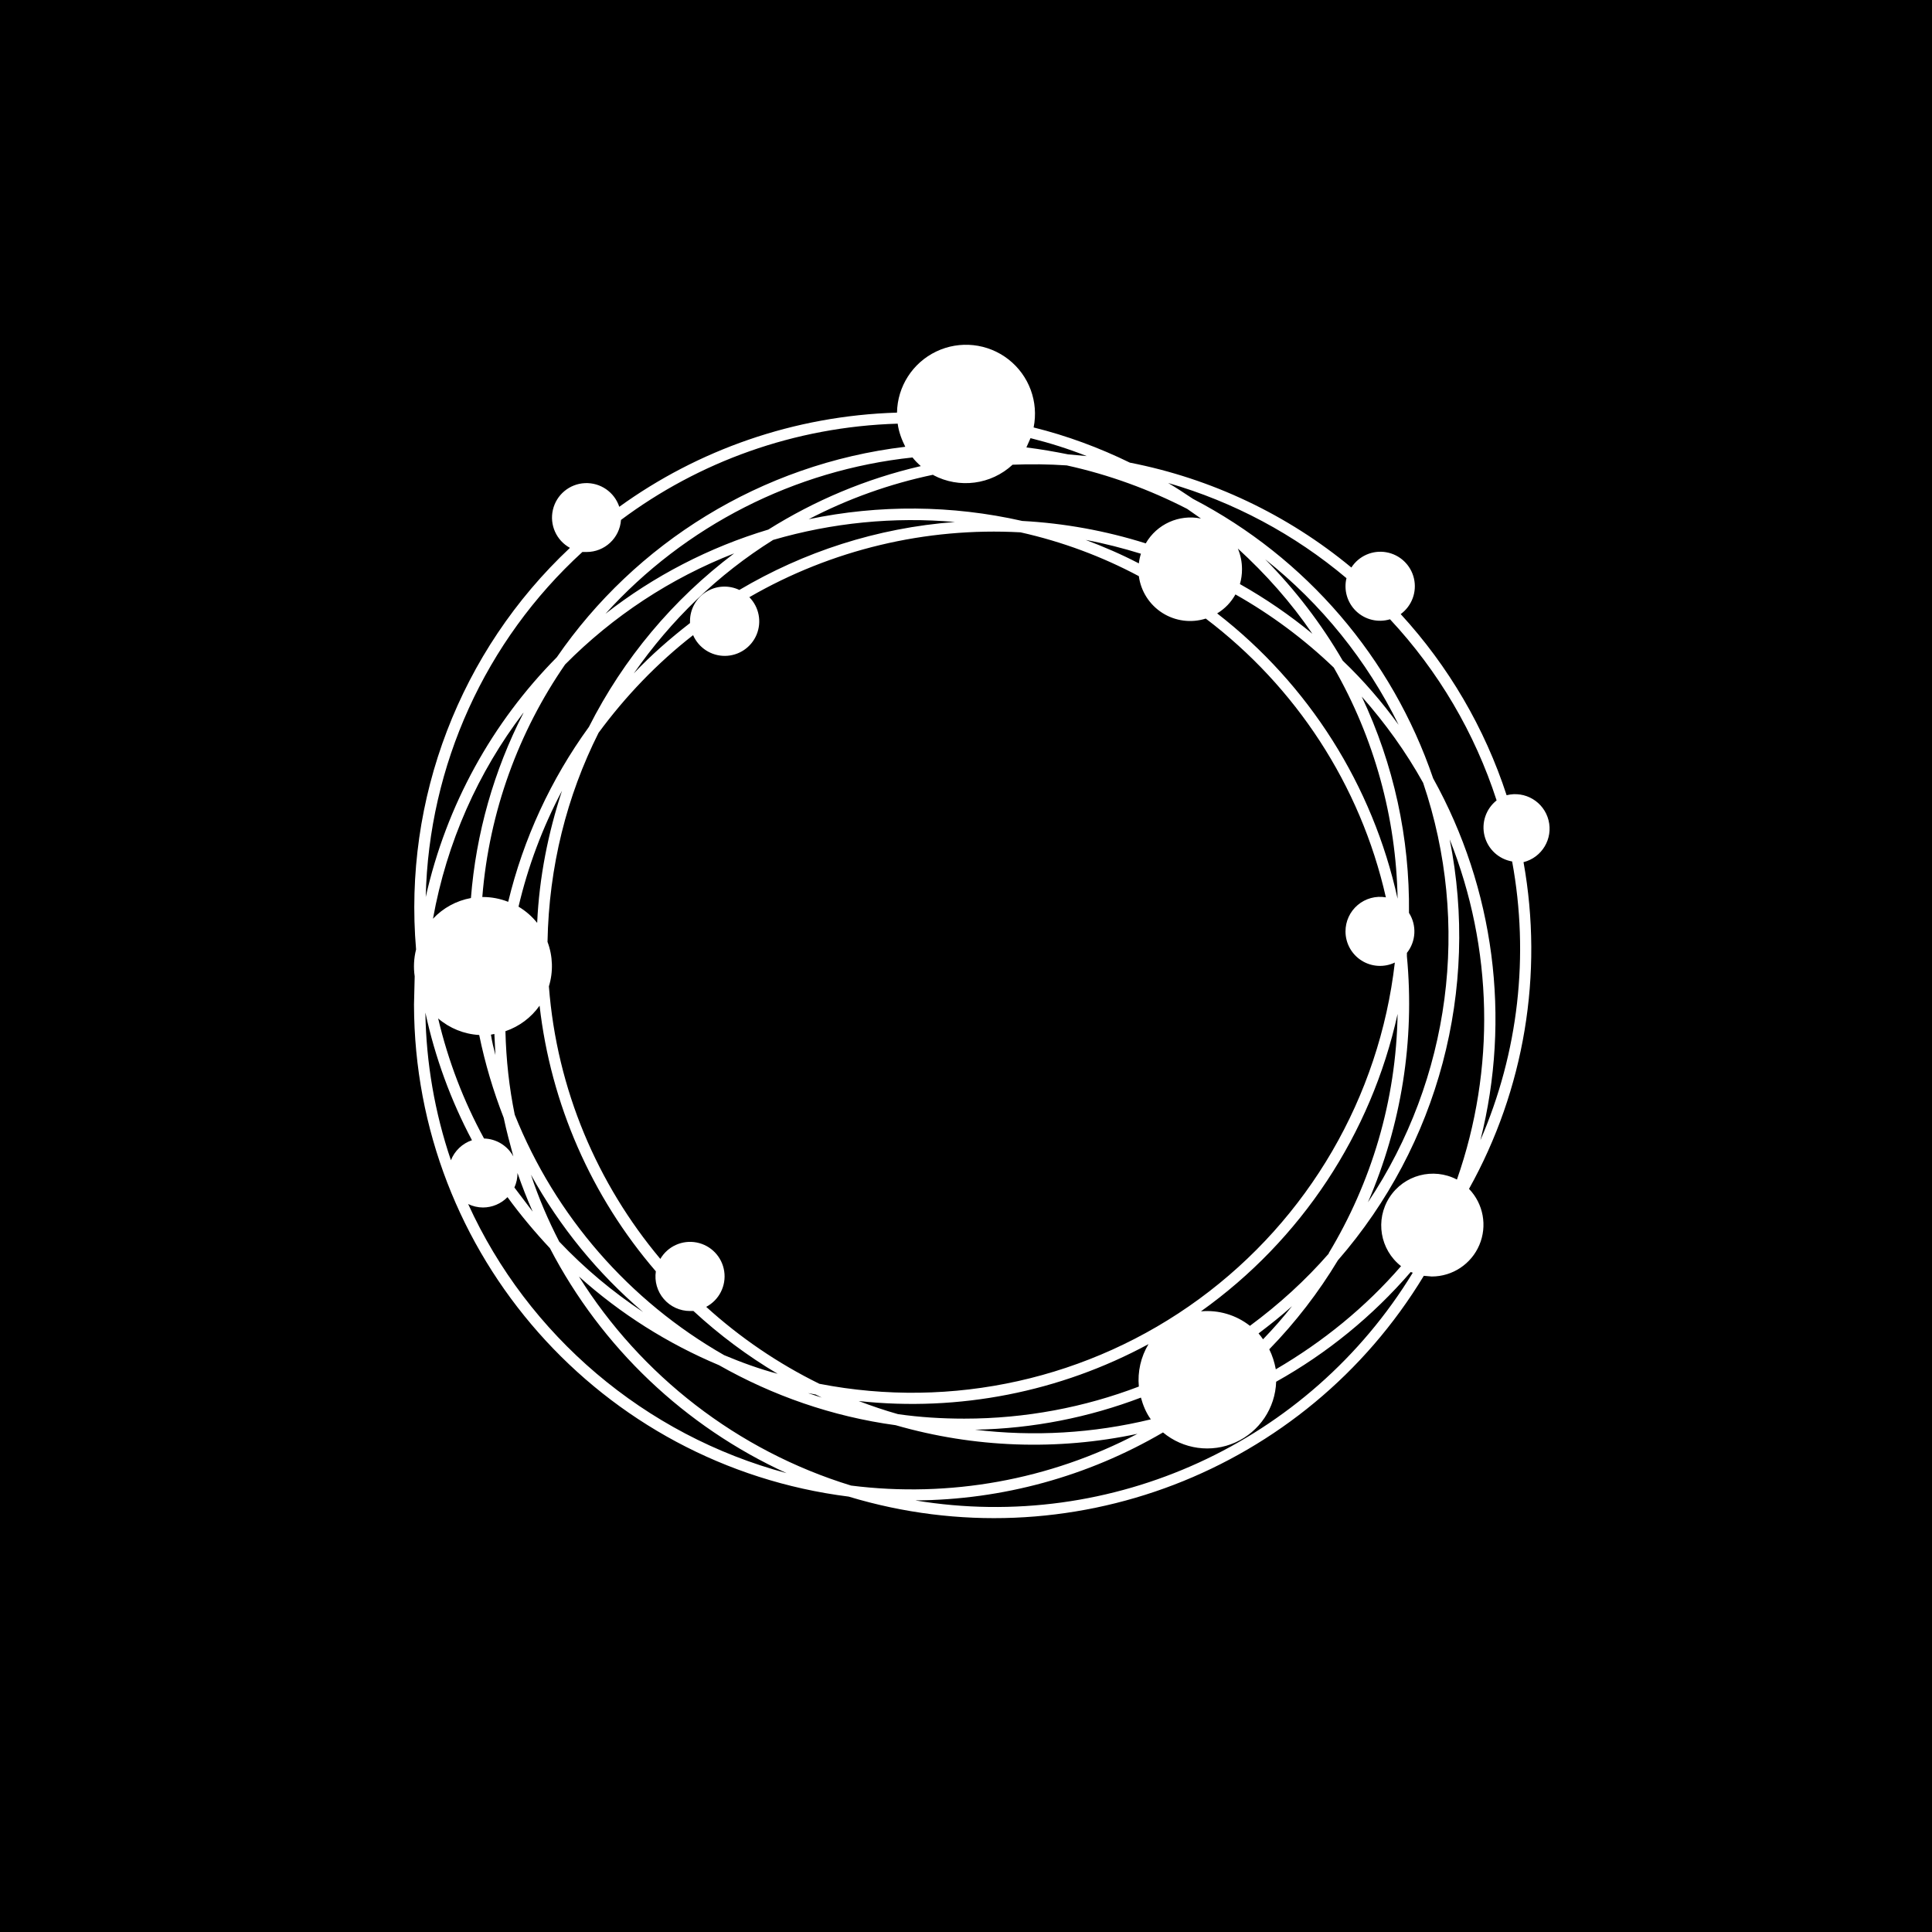
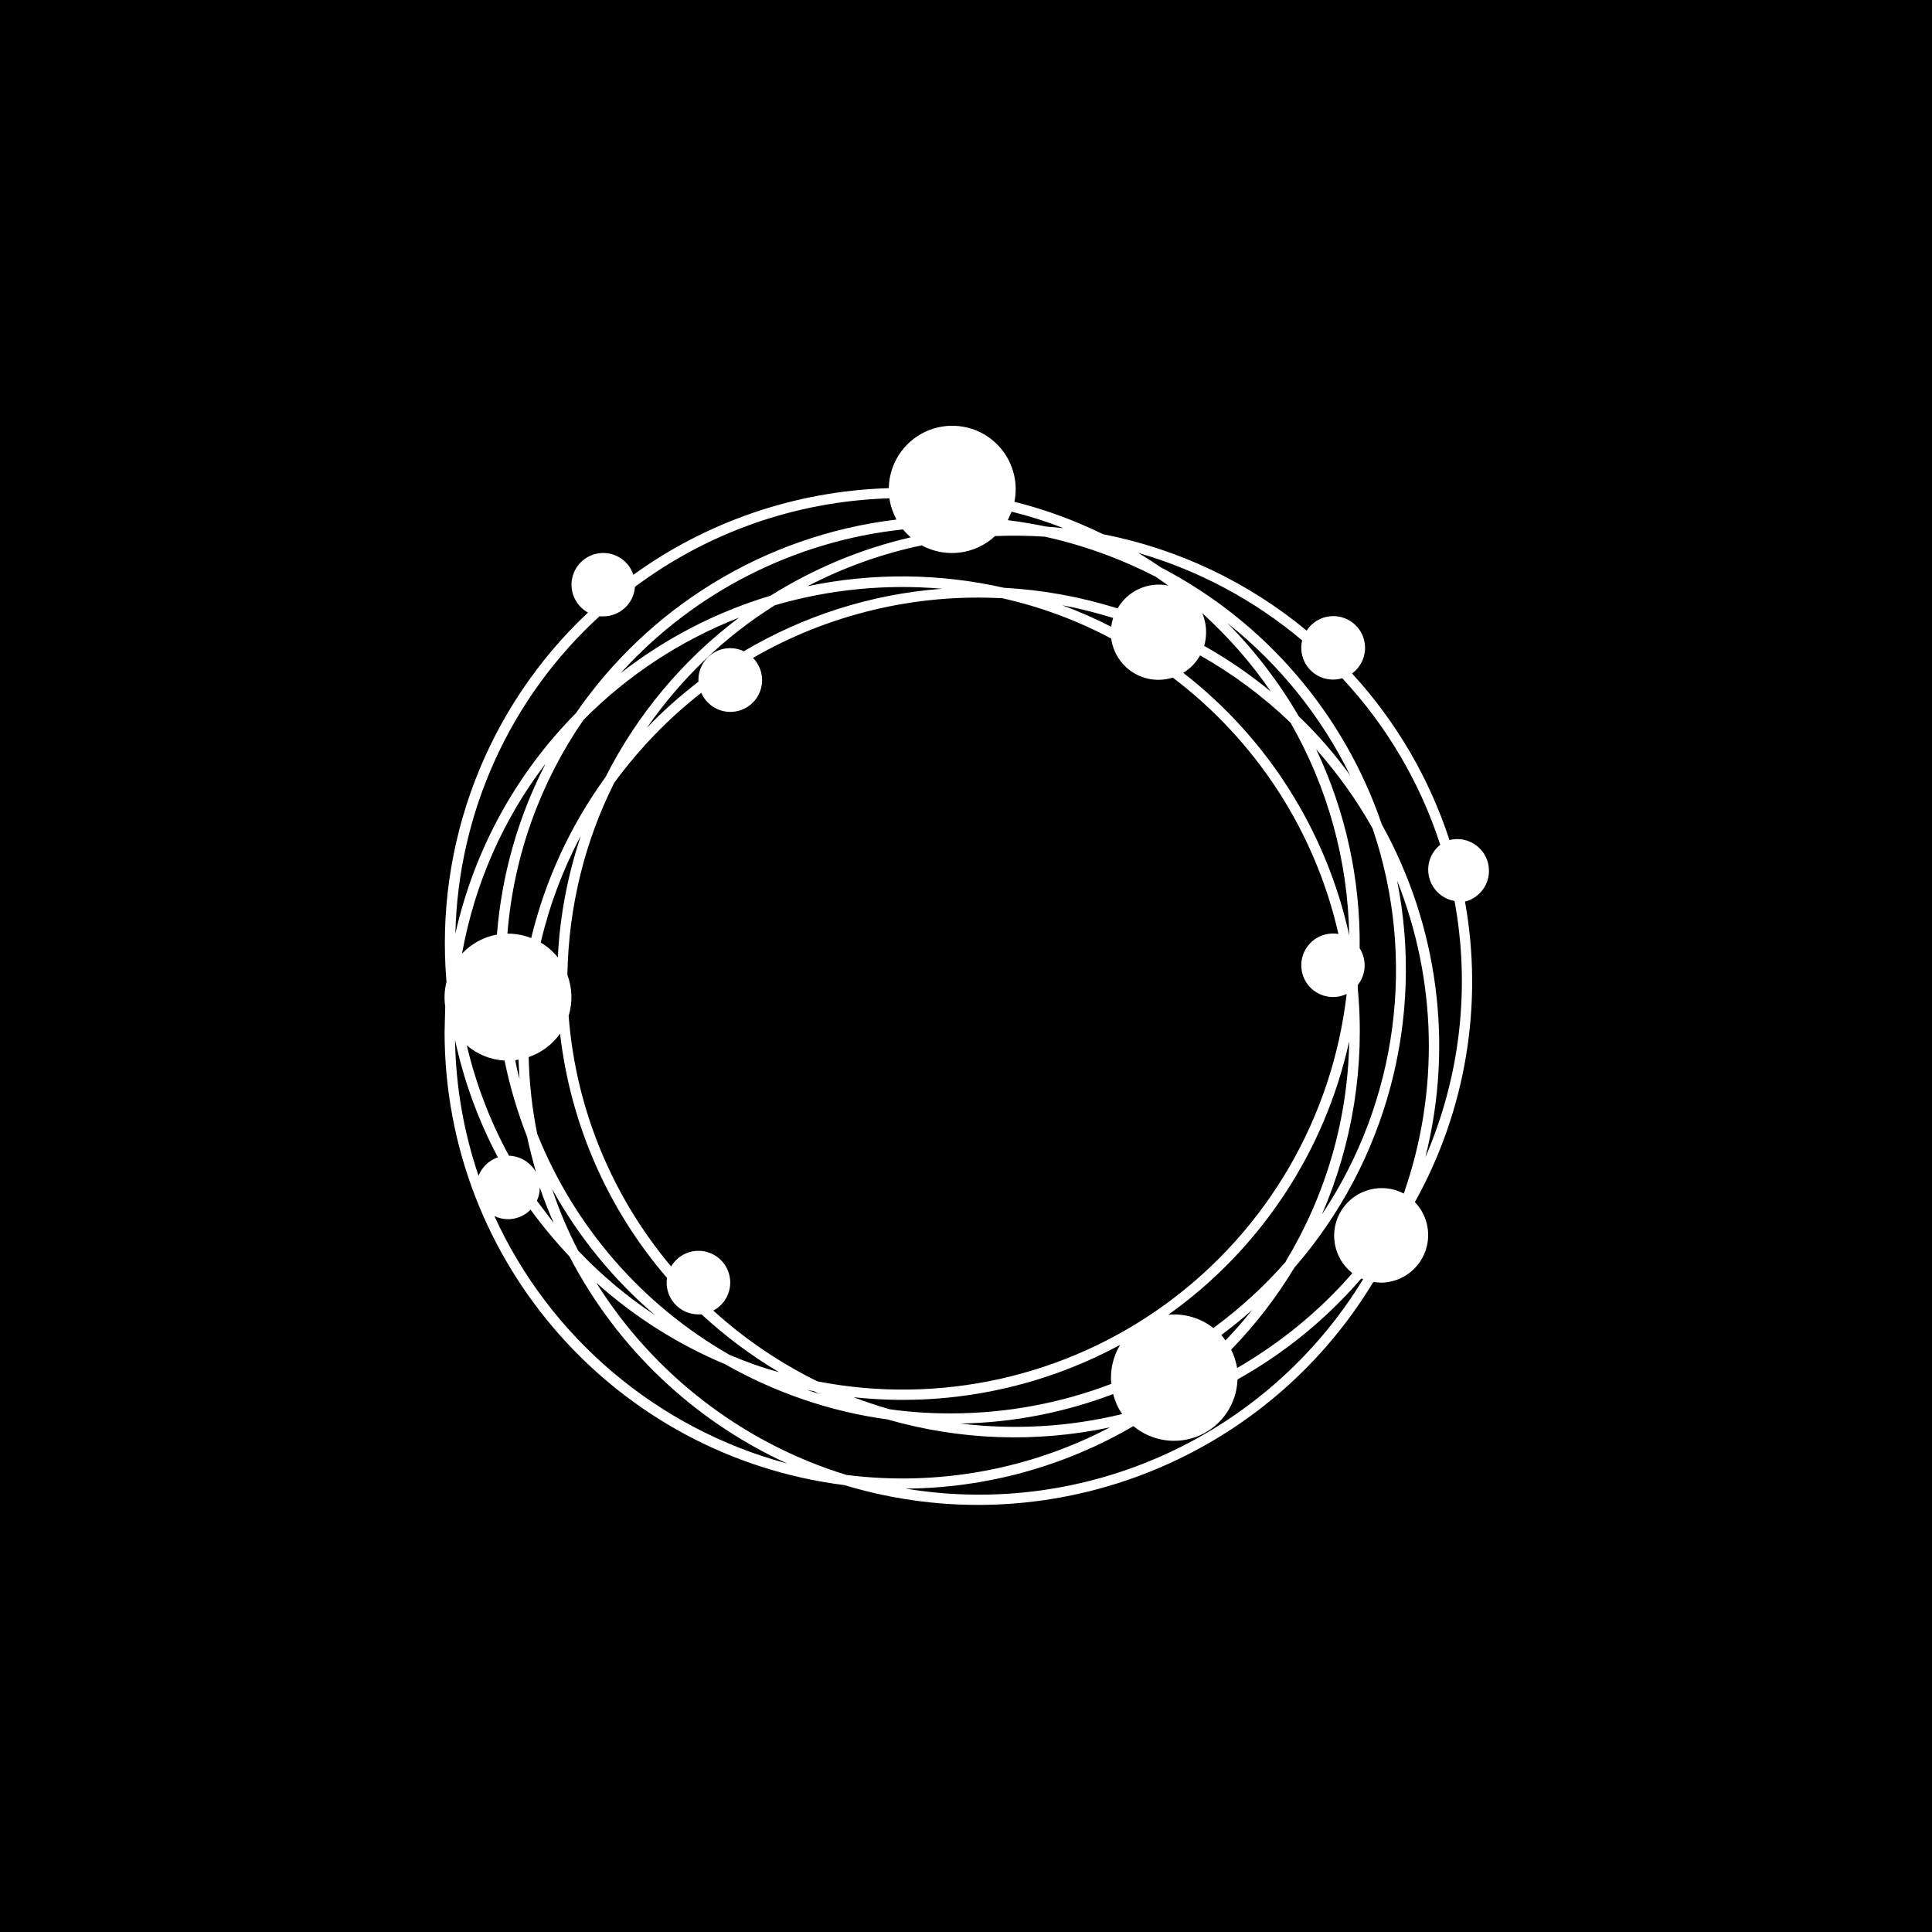
<svg xmlns="http://www.w3.org/2000/svg" viewBox="0 0 56 56">
  <rect x="0" y="0" width="56" height="56" fill="#000000" />
-   <path fill-rule="evenodd" d="M29.96 12.39a2 2 0 10-3.96-.43c-3 .09-5.78 1.09-8.05 2.73a1 1 0 10-1.43 1.19 14.3 14.3 0 00-4.46 11.64 2 2 0 00-.04.78l-.02.82a14.4 14.4 0 0012.6 14.26 14.56 14.56 0 0016.67-6.4l.23.02a1.5 1.5 0 001.08-2.54 14.26 14.26 0 001.58-9.47 1 1 0 10-.49-1.94 14.34 14.34 0 00-3.07-5.25 1 1 0 10-1.43-1.35 14.38 14.38 0 00-6.42-3.04c-.88-.43-1.82-.78-2.79-1.02zm9.07 4.37A14.07 14.07 0 0033.86 14c.24.14.48.3.72.46a14.35 14.35 0 016.96 8.1 14.36 14.36 0 011.37 10.49 13.95 13.95 0 00.92-8.08 1 1 0 01-.45-1.77 14.02 14.02 0 00-3.09-5.25 1 1 0 01-1.26-1.2zM17 16h-.12a13.98 13.98 0 00-4.54 10c.6-2.67 1.93-5.06 3.8-6.95 2.27-3.3 5.91-5.6 10.1-6.1-.1-.2-.19-.43-.22-.67-3 .09-5.77 1.11-8.02 2.79a1 1 0 01-1 .93zm25.23 18.19a14.07 14.07 0 00-.21-9.86 14.32 14.32 0 01-3.24 12.2c-.56.93-1.23 1.8-1.99 2.58.09.18.15.37.19.58 1.37-.8 2.6-1.8 3.63-2.99a1.5 1.5 0 011.62-2.51zm-1.34 2.68a14.47 14.47 0 01-3.9 3.18 2 2 0 01-3.28 1.47 14.39 14.39 0 01-7.18 1.97 14.18 14.18 0 0014.42-6.6 1.3 1.3 0 01-.06-.02zm-11.14-23.9l.12-.27c.56.14 1.1.31 1.63.52l-.54-.05c-.4-.08-.8-.15-1.2-.2zm-2.7.8a2 2 0 002.3-.3 14.45 14.45 0 011.57.02c1.23.27 2.4.7 3.49 1.26l.4.28a1.5 1.5 0 00-1.6.72 14.5 14.5 0 00-3.58-.65 14.52 14.52 0 00-6.19-.05 14.02 14.02 0 013.61-1.29zM36 16.5c0-.21-.04-.41-.12-.6.81.74 1.54 1.56 2.16 2.47a14.54 14.54 0 00-2.1-1.44c.04-.14.06-.28.06-.43zm2.66 2.85a14.23 14.23 0 00-2.85-2.12c-.13.23-.3.41-.53.55a14.37 14.37 0 015.23 8.27 13.94 13.94 0 00-1.85-6.7zm-7.19-3.7c.54.1 1.08.24 1.6.4a1.5 1.5 0 00-.06.28c-.5-.26-1.01-.48-1.54-.68zm-1.89-.22c1.21.27 2.36.7 3.43 1.27a1.5 1.5 0 001.94 1.23c2.6 1.97 4.48 4.81 5.22 8.08A1 1 0 0039 27a1 1 0 001.43.9 14.08 14.08 0 01-16.68 12.21c-1.2-.59-2.3-1.34-3.28-2.23a1 1 0 10-1.33-1.39c-1.82-2.17-3-4.9-3.23-7.9a2 2 0 00-.04-1.29c.04-2.18.56-4.23 1.48-6.06.78-1.06 1.7-2.02 2.74-2.83a1 1 0 101.63-1.1 14.16 14.16 0 017.86-1.88zm-8.15 1.67c1.86-1.1 3.98-1.8 6.25-1.97a14.33 14.33 0 00-5.27.52c-1.6 1-2.96 2.32-4.04 3.87.5-.53 1.05-1.01 1.63-1.46V18a1 1 0 011.43-.9zm-2.42 19.75a14.28 14.28 0 01-3.37-7.7 2 2 0 01-.99.74c.02.83.11 1.64.27 2.42a14.04 14.04 0 006.07 6.97c.5.21 1.02.4 1.55.54A14.47 14.47 0 0120.1 38H20a1 1 0 01-.99-1.15zm21.77-9.23v.1a14.5 14.5 0 01-1.13 7.13 13.87 13.87 0 001.6-12.16c-.5-.9-1.1-1.73-1.78-2.5a14.27 14.27 0 011.37 6.27 1 1 0 01-.06 1.16zM26.45 13.26c.07.09.15.17.24.25-1.6.37-3.08 1-4.42 1.84a14.4 14.4 0 00-4.72 2.44 14 14 0 018.9-4.53zm-10.16 9.66c-.4 1.22-.66 2.5-.72 3.83a2 2 0 00-.54-.47 14 14 0 011.26-3.36zm.78-1.85a14.37 14.37 0 00-2.34 5.07A2 2 0 0014 26h-.02c.2-2.49 1.06-4.8 2.4-6.74a14.12 14.12 0 014.9-3.22 14.44 14.44 0 00-4.21 5.03zm-2.74 8.9l-.1.02c.03.2.08.4.13.59l-.03-.6zm.84-9.3a14.17 14.17 0 00-1.52 5.36 2 2 0 00-1.1.6c.4-2.22 1.31-4.25 2.62-5.97zM13.89 30a2 2 0 01-1.19-.48c.29 1.23.74 2.4 1.33 3.48a1 1 0 01.85.52c-.1-.37-.2-.74-.28-1.12-.3-.77-.54-1.57-.71-2.4zm-1.56-.65c.28 1.3.74 2.55 1.35 3.7a1 1 0 00-.61.58 13.98 13.98 0 01-.74-4.28zM14 35a1 1 0 01-.43-.1c1.73 3.8 5.11 6.7 9.23 7.8a14.55 14.55 0 01-6.86-6.52c-.44-.47-.85-.96-1.23-1.48a1 1 0 01-.71.3zm1-1a1 1 0 01-.09.42l.53.7A14.34 14.34 0 0115 34zm22.45 3.86c-.26.33-.54.65-.84.96a2 2 0 00-.13-.17c.33-.25.66-.51.97-.79zm-9.5 3.26c1.78 0 3.49-.33 5.06-.93a2.02 2.02 0 01.28-1.23 14.4 14.4 0 01-8.4 1.65c.37.14.75.27 1.14.38.63.09 1.27.13 1.92.13zm10.57-4.79c-.68.78-1.45 1.48-2.29 2.1a2 2 0 00-1.42-.42 14.37 14.37 0 005.7-8.62c-.04 2.53-.77 4.9-2 6.94zm-5.17 4.8c-.13-.18-.22-.4-.28-.62-1.5.57-3.12.9-4.81.93a14.29 14.29 0 005.1-.3zm-.38.43a14.07 14.07 0 01-8.3 1.5c-3.3-1.01-6.1-3.2-7.89-6.06a14.43 14.43 0 004.06 2.57c1.55.88 3.28 1.49 5.12 1.74a14.47 14.47 0 007.01.25zm-9.33-1.14l-.22-.04.4.13-.18-.09zm-8.25-6.37a14.37 14.37 0 003.25 3.98c-.89-.59-1.7-1.27-2.43-2.04-.32-.62-.6-1.27-.82-1.94zm21.28-17.84c.87.88 1.63 1.87 2.25 2.94.6.57 1.14 1.2 1.62 1.86a14.04 14.04 0 00-3.87-4.8z" fill="#fff" />
+   <g transform="translate(1.85,3.15) scale(0.9197)">
+     <path fill-rule="evenodd" d="M29.96 12.39a2 2 0 10-3.96-.43c-3 .09-5.78 1.09-8.05 2.73a1 1 0 10-1.43 1.19 14.3 14.3 0 00-4.46 11.64 2 2 0 00-.04.78l-.02.82a14.4 14.4 0 0012.6 14.26 14.56 14.56 0 0016.67-6.4l.23.02a1.5 1.5 0 001.08-2.54 14.26 14.26 0 001.58-9.47 1 1 0 10-.49-1.94 14.34 14.34 0 00-3.07-5.25 1 1 0 10-1.43-1.35 14.38 14.38 0 00-6.42-3.04c-.88-.43-1.82-.78-2.79-1.02zm9.07 4.37A14.07 14.07 0 0033.86 14c.24.14.48.3.72.46a14.35 14.35 0 016.96 8.1 14.36 14.36 0 011.37 10.49 13.95 13.95 0 00.92-8.08 1 1 0 01-.45-1.77 14.02 14.02 0 00-3.09-5.25 1 1 0 01-1.26-1.2zM17 16h-.12a13.98 13.98 0 00-4.54 10c.6-2.67 1.93-5.06 3.8-6.95 2.27-3.3 5.91-5.6 10.1-6.1-.1-.2-.19-.43-.22-.67-3 .09-5.77 1.11-8.02 2.79a1 1 0 01-1 .93zm25.23 18.19a14.07 14.07 0 00-.21-9.86 14.32 14.32 0 01-3.24 12.2c-.56.93-1.23 1.8-1.99 2.58.09.18.15.37.19.58 1.37-.8 2.6-1.8 3.63-2.99a1.5 1.5 0 011.62-2.51zm-1.34 2.68a14.47 14.47 0 01-3.9 3.18 2 2 0 01-3.28 1.47 14.39 14.39 0 01-7.18 1.97 14.18 14.18 0 0014.42-6.6 1.3 1.3 0 01-.06-.02zm-11.14-23.9l.12-.27c.56.14 1.1.31 1.63.52l-.54-.05c-.4-.08-.8-.15-1.2-.2zm-2.7.8a2 2 0 002.3-.3 14.45 14.45 0 011.57.02c1.23.27 2.4.7 3.49 1.26l.4.28a1.5 1.5 0 00-1.6.72 14.5 14.5 0 00-3.58-.65 14.52 14.52 0 00-6.19-.05 14.02 14.02 0 013.61-1.29zM36 16.5c0-.21-.04-.41-.12-.6.81.74 1.54 1.56 2.16 2.47a14.54 14.54 0 00-2.1-1.44c.04-.14.06-.28.06-.43zm2.66 2.85a14.23 14.23 0 00-2.85-2.12c-.13.23-.3.41-.53.55a14.37 14.37 0 015.23 8.27 13.94 13.94 0 00-1.85-6.7zm-7.19-3.7c.54.1 1.08.24 1.6.4a1.5 1.5 0 00-.06.28c-.5-.26-1.01-.48-1.54-.68zm-1.89-.22c1.21.27 2.36.7 3.43 1.27a1.5 1.5 0 001.94 1.23c2.6 1.97 4.48 4.81 5.22 8.08A1 1 0 0039 27a1 1 0 001.43.9 14.08 14.08 0 01-16.68 12.21c-1.2-.59-2.3-1.34-3.28-2.23a1 1 0 10-1.33-1.39c-1.82-2.17-3-4.9-3.23-7.9a2 2 0 00-.04-1.29c.04-2.18.56-4.23 1.48-6.06.78-1.06 1.7-2.02 2.74-2.83a1 1 0 101.63-1.1 14.16 14.16 0 017.86-1.88zm-8.15 1.67c1.86-1.1 3.98-1.8 6.25-1.97a14.33 14.33 0 00-5.27.52c-1.6 1-2.96 2.32-4.04 3.87.5-.53 1.05-1.01 1.63-1.46V18a1 1 0 011.43-.9zm-2.42 19.75a14.28 14.28 0 01-3.37-7.7 2 2 0 01-.99.74c.02.83.11 1.64.27 2.42a14.04 14.04 0 006.07 6.97c.5.21 1.02.4 1.55.54A14.47 14.47 0 0120.1 38H20a1 1 0 01-.99-1.15zm21.77-9.23v.1a14.5 14.5 0 01-1.13 7.13 13.87 13.87 0 001.6-12.16c-.5-.9-1.1-1.73-1.78-2.5a14.27 14.27 0 011.37 6.27 1 1 0 01-.06 1.16zM26.45 13.26c.07.09.15.17.24.25-1.6.37-3.08 1-4.42 1.84a14.4 14.4 0 00-4.72 2.44 14 14 0 018.9-4.53zm-10.16 9.66c-.4 1.22-.66 2.5-.72 3.83a2 2 0 00-.54-.47 14 14 0 011.26-3.36zm.78-1.85a14.37 14.37 0 00-2.34 5.07A2 2 0 0014 26h-.02c.2-2.49 1.06-4.8 2.4-6.74a14.12 14.12 0 014.9-3.22 14.44 14.44 0 00-4.21 5.03zm-2.74 8.9l-.1.02c.03.2.08.4.13.59l-.03-.6zm.84-9.3a14.17 14.17 0 00-1.52 5.36 2 2 0 00-1.1.6c.4-2.22 1.31-4.25 2.62-5.97zM13.89 30a2 2 0 01-1.19-.48c.29 1.23.74 2.4 1.33 3.48a1 1 0 01.85.52c-.1-.37-.2-.74-.28-1.12-.3-.77-.54-1.57-.71-2.4zm-1.56-.65c.28 1.3.74 2.55 1.35 3.7a1 1 0 00-.61.58 13.98 13.98 0 01-.74-4.28zM14 35a1 1 0 01-.43-.1c1.73 3.8 5.11 6.7 9.23 7.8a14.55 14.55 0 01-6.86-6.52c-.44-.47-.85-.96-1.23-1.48a1 1 0 01-.71.3zm1-1a1 1 0 01-.09.42l.53.7A14.34 14.34 0 0115 34zm22.45 3.86c-.26.33-.54.65-.84.96a2 2 0 00-.13-.17c.33-.25.66-.51.97-.79zm-9.5 3.26c1.78 0 3.49-.33 5.06-.93a2.02 2.02 0 01.28-1.23 14.4 14.4 0 01-8.4 1.65c.37.14.75.27 1.14.38.63.09 1.27.13 1.92.13zm10.57-4.79c-.68.78-1.45 1.48-2.29 2.1a2 2 0 00-1.42-.42 14.37 14.37 0 005.7-8.62c-.04 2.53-.77 4.9-2 6.94zm-5.17 4.8c-.13-.18-.22-.4-.28-.62-1.5.57-3.12.9-4.81.93a14.29 14.29 0 005.1-.3zm-.38.43a14.07 14.07 0 01-8.3 1.5c-3.3-1.01-6.1-3.2-7.89-6.06a14.43 14.43 0 004.06 2.57c1.55.88 3.28 1.49 5.12 1.74a14.47 14.47 0 007.01.25zm-9.33-1.14l-.22-.04.4.13-.18-.09zm-8.25-6.37a14.37 14.37 0 003.25 3.98c-.89-.59-1.7-1.27-2.43-2.04-.32-.62-.6-1.27-.82-1.94zm21.28-17.84c.87.88 1.63 1.87 2.25 2.94.6.57 1.14 1.2 1.62 1.86a14.04 14.04 0 00-3.87-4.8z" fill="#fff" />
+   </g>
</svg>
